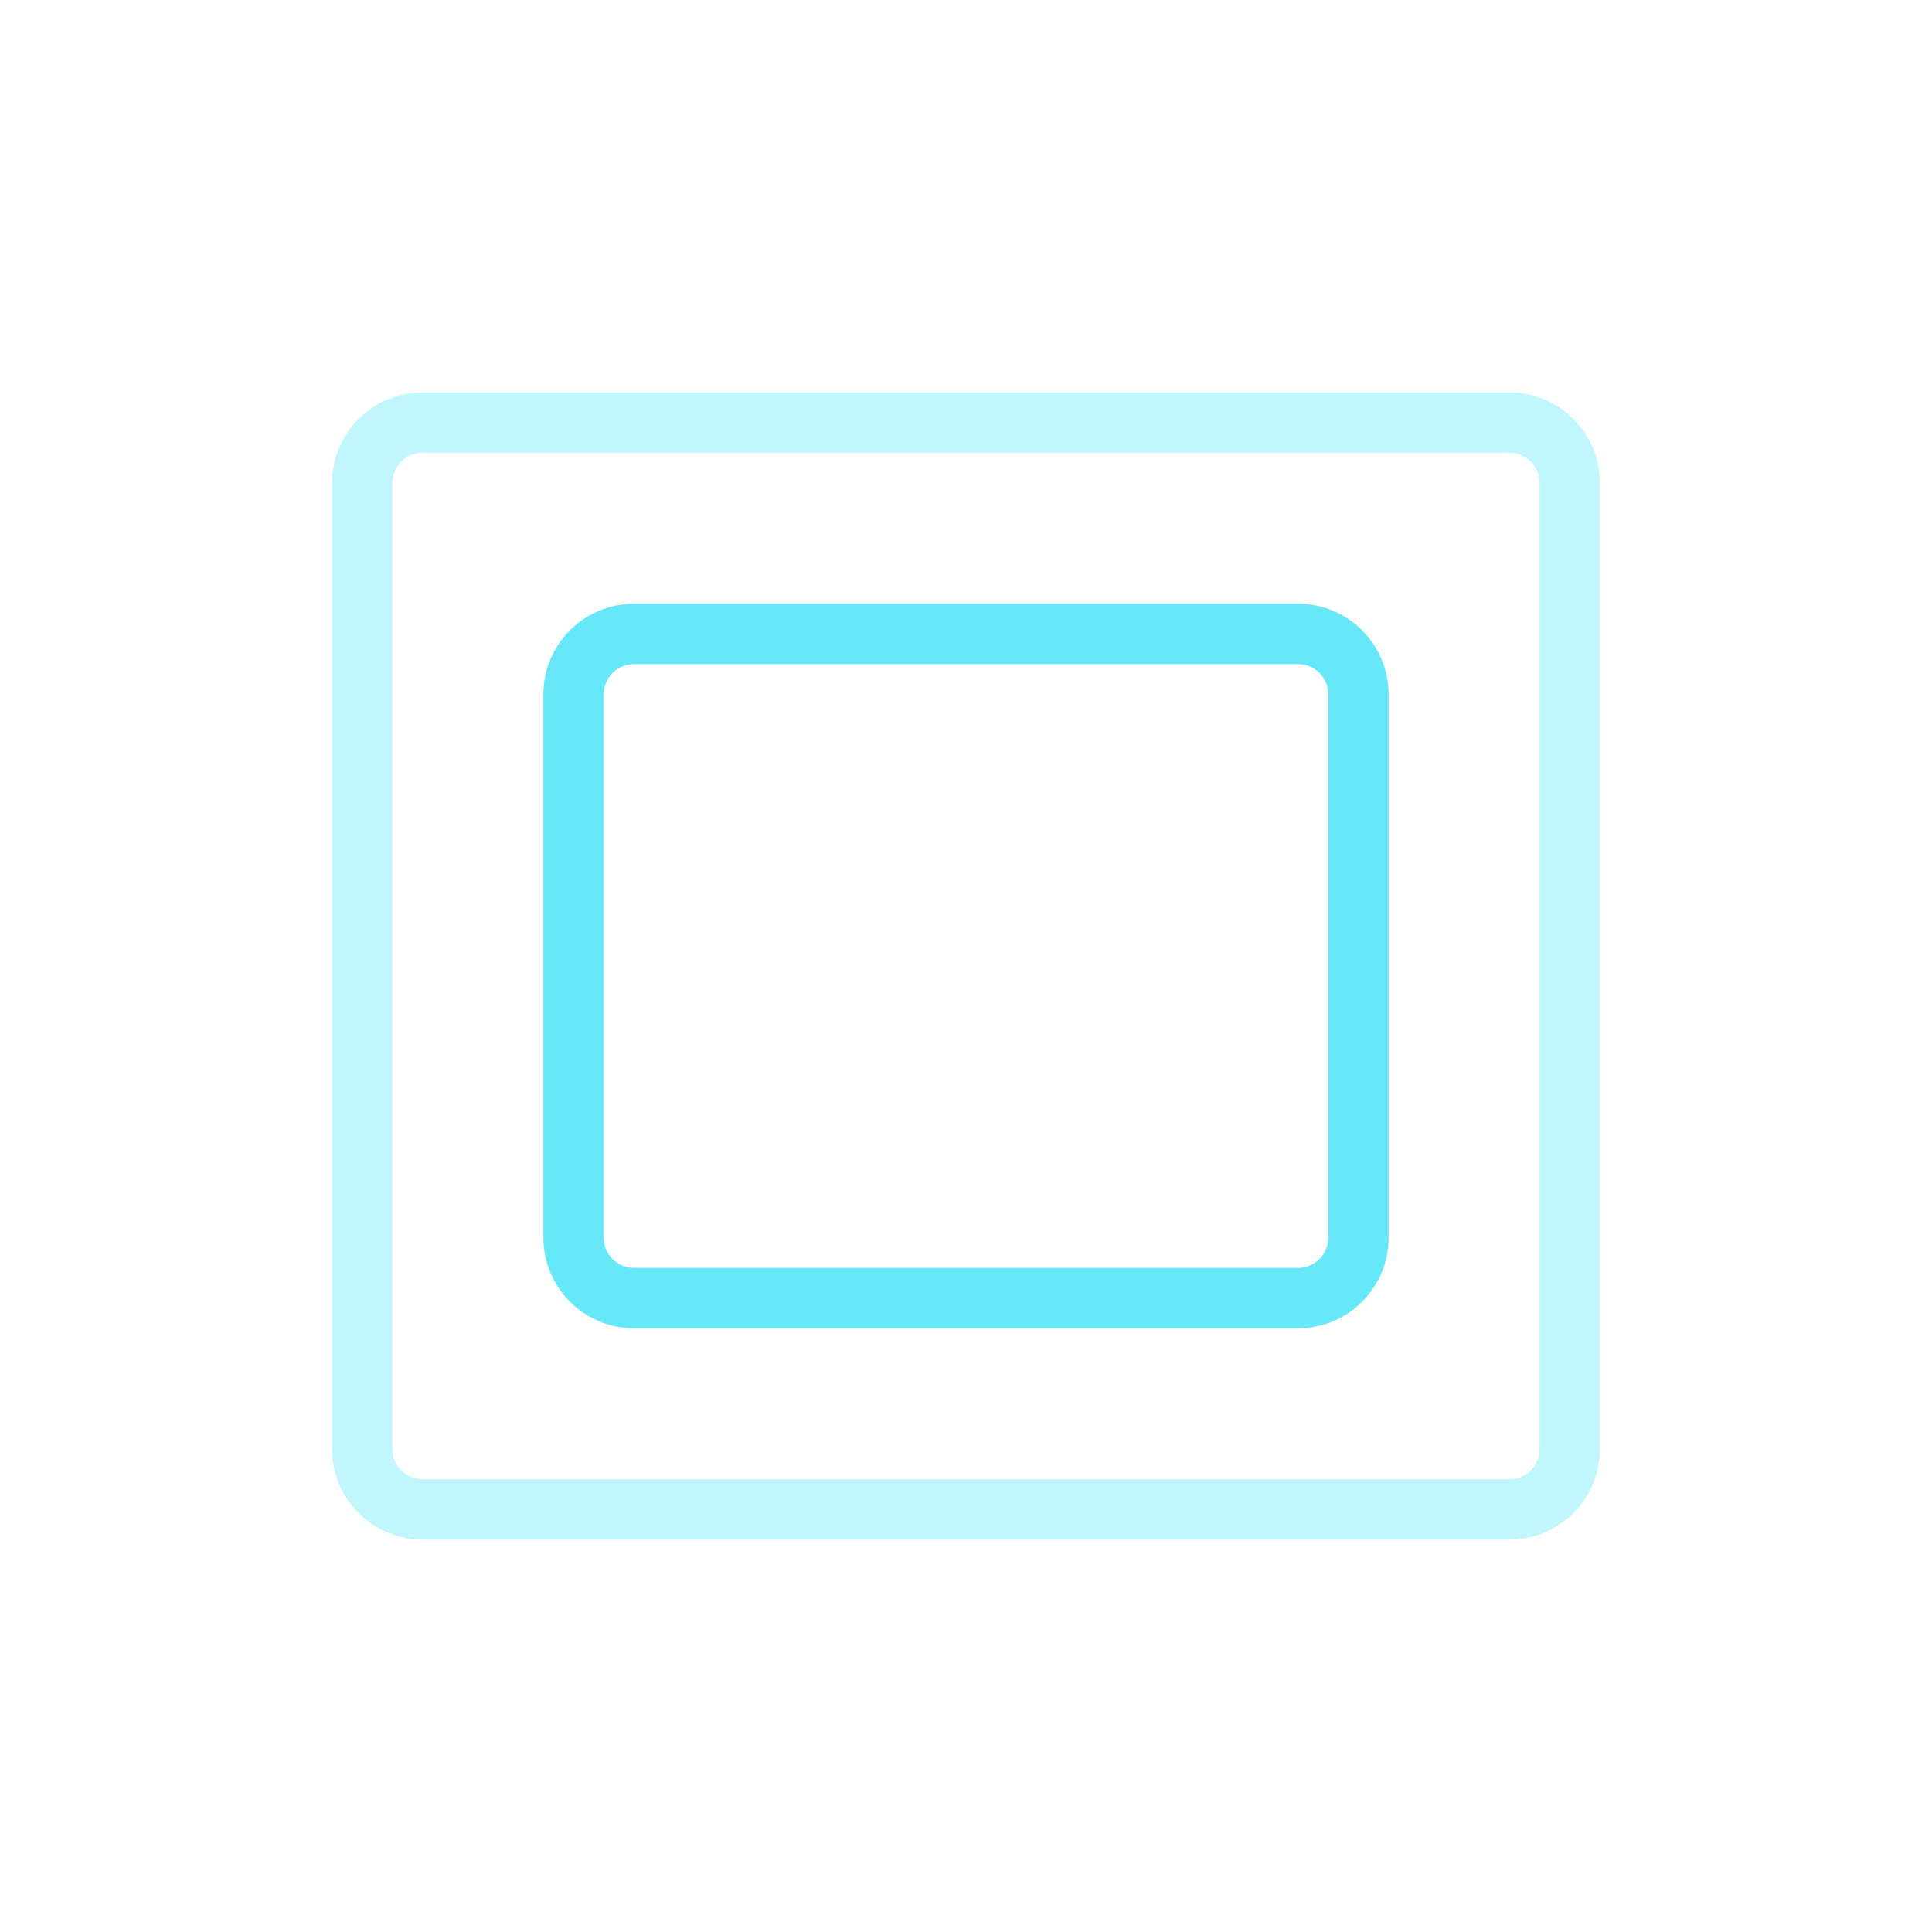
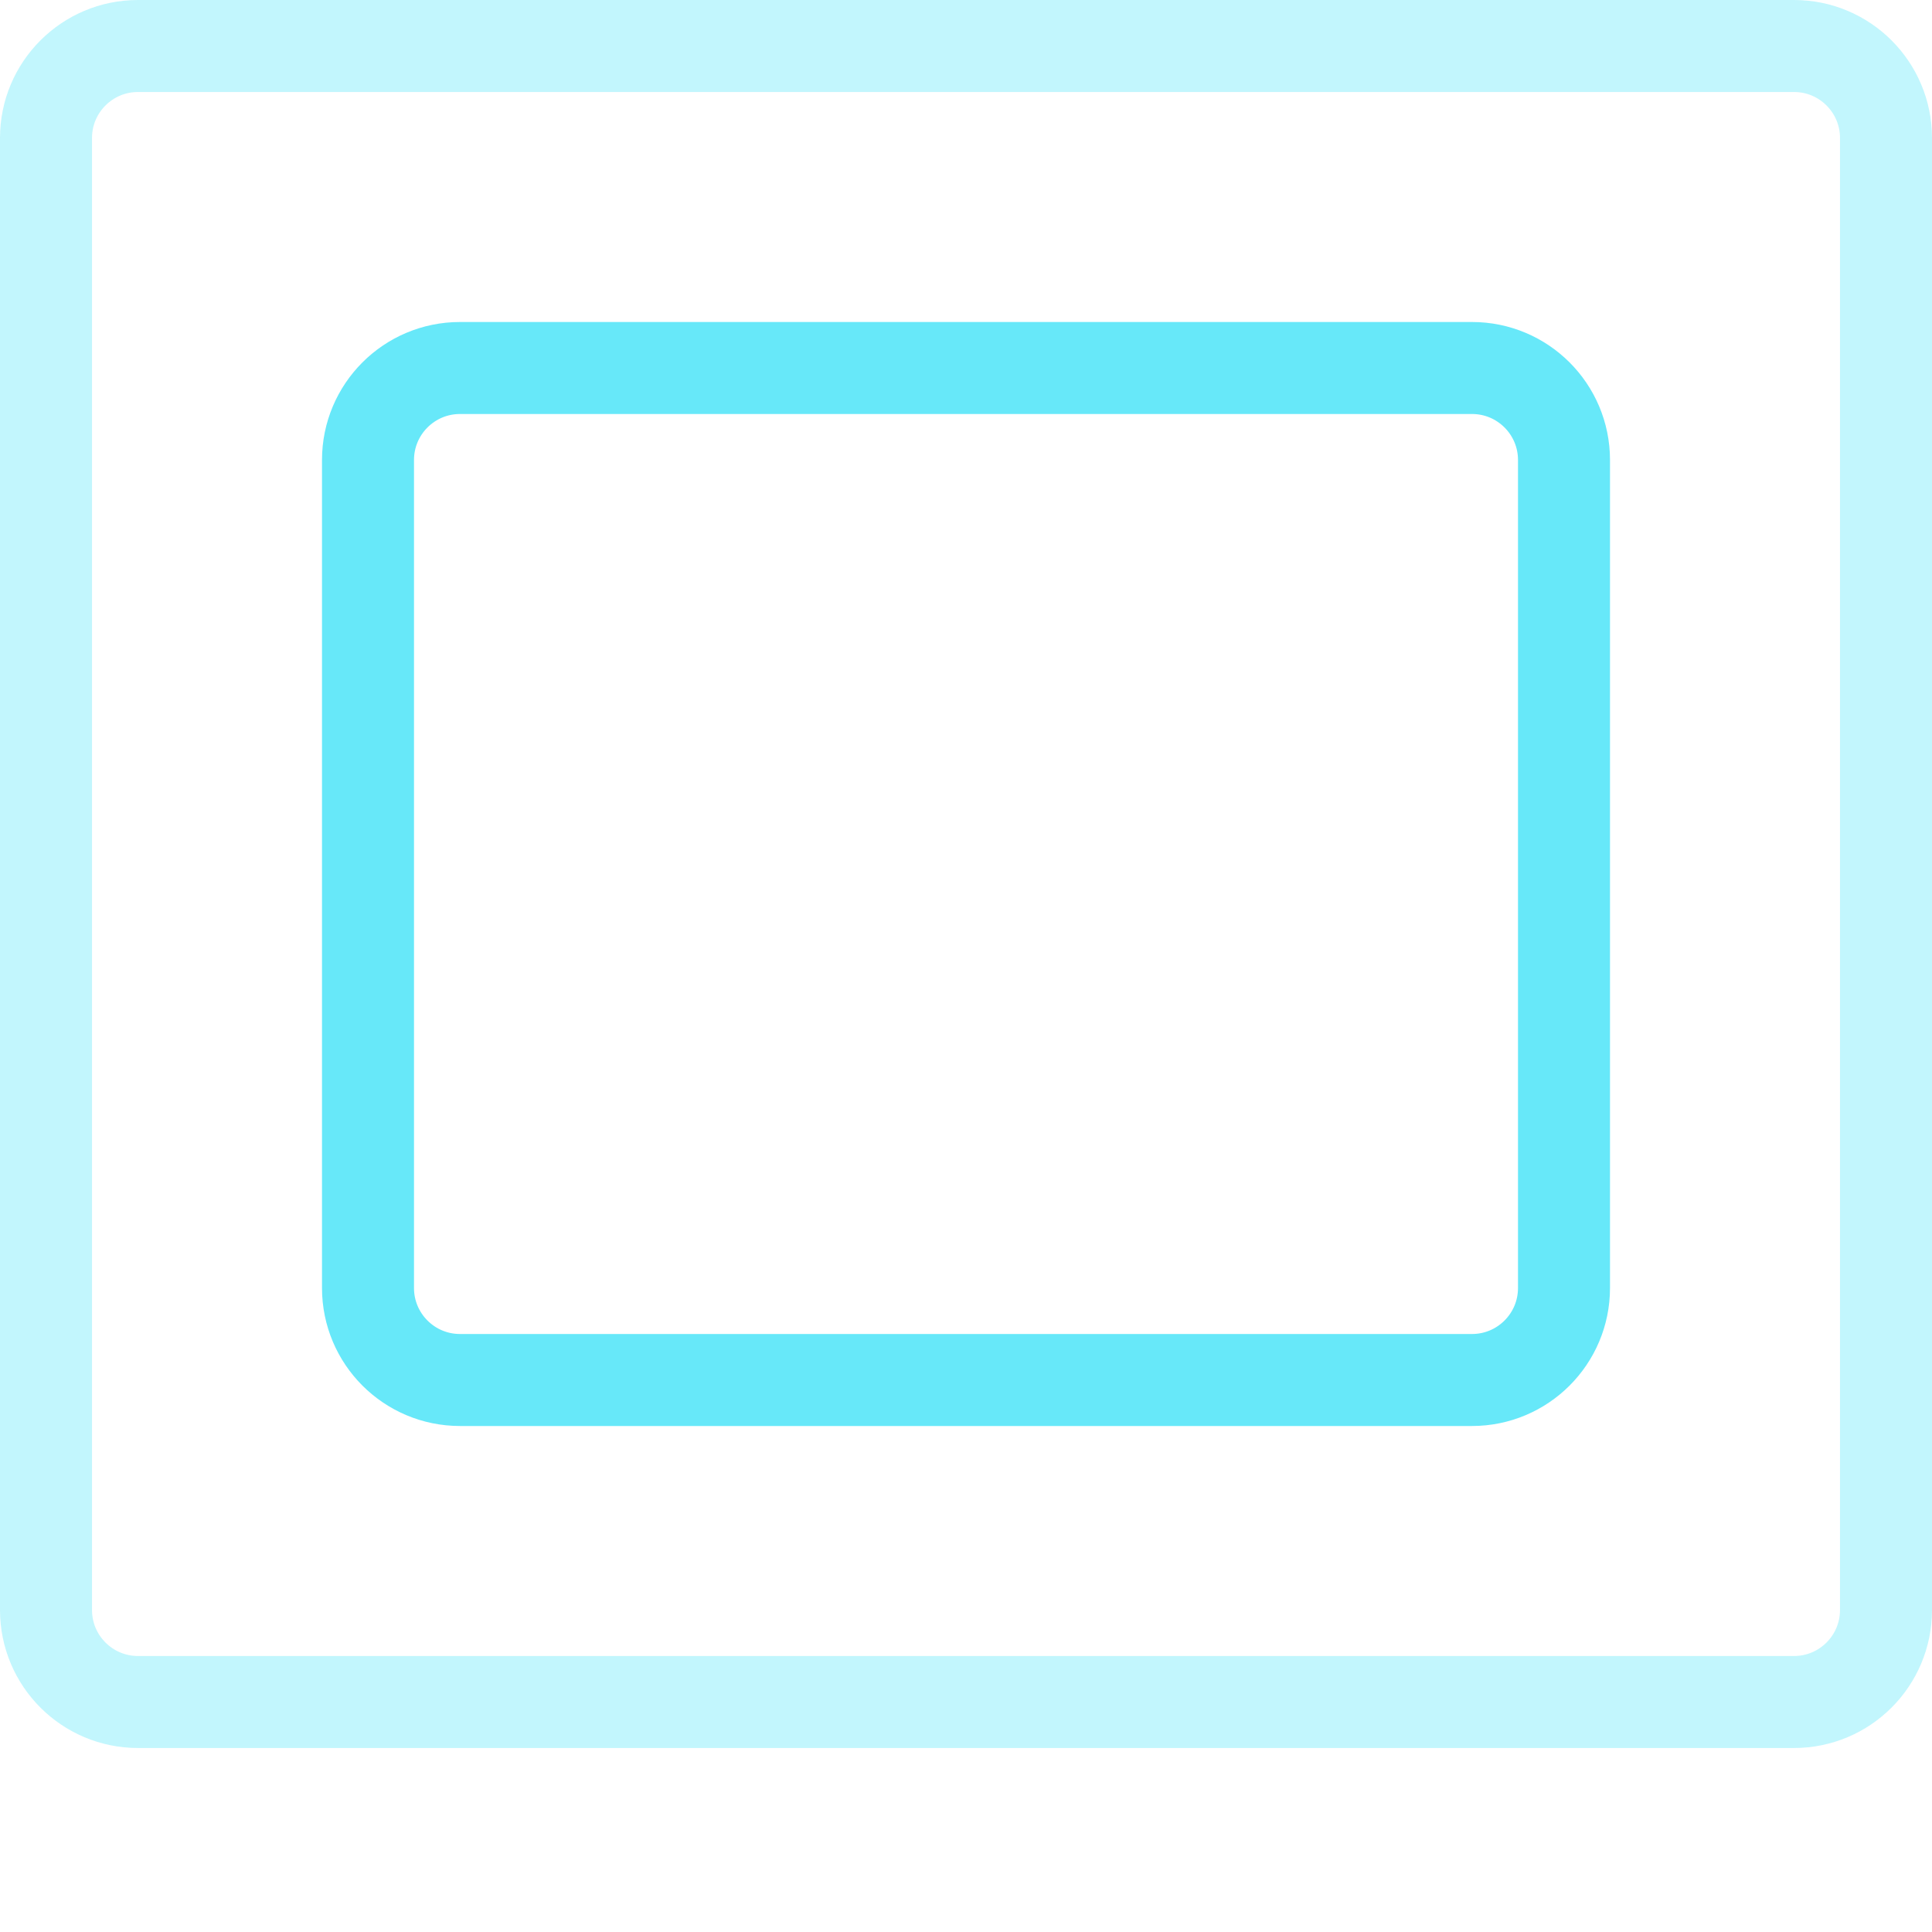
- <svg xmlns="http://www.w3.org/2000/svg" viewBox="0 0 64 64" width="64" height="64">
+ <svg xmlns="http://www.w3.org/2000/svg" viewBox="11 13 42 42">
  <rect x="12" y="14" width="40" height="36" rx="2" ry="2" fill="none" stroke="#67e8f9" stroke-width="2" opacity="0.4" />
  <rect x="19" y="21" width="26" height="22" rx="2" ry="2" fill="none" stroke="#67e8f9" stroke-width="2" />
</svg>
